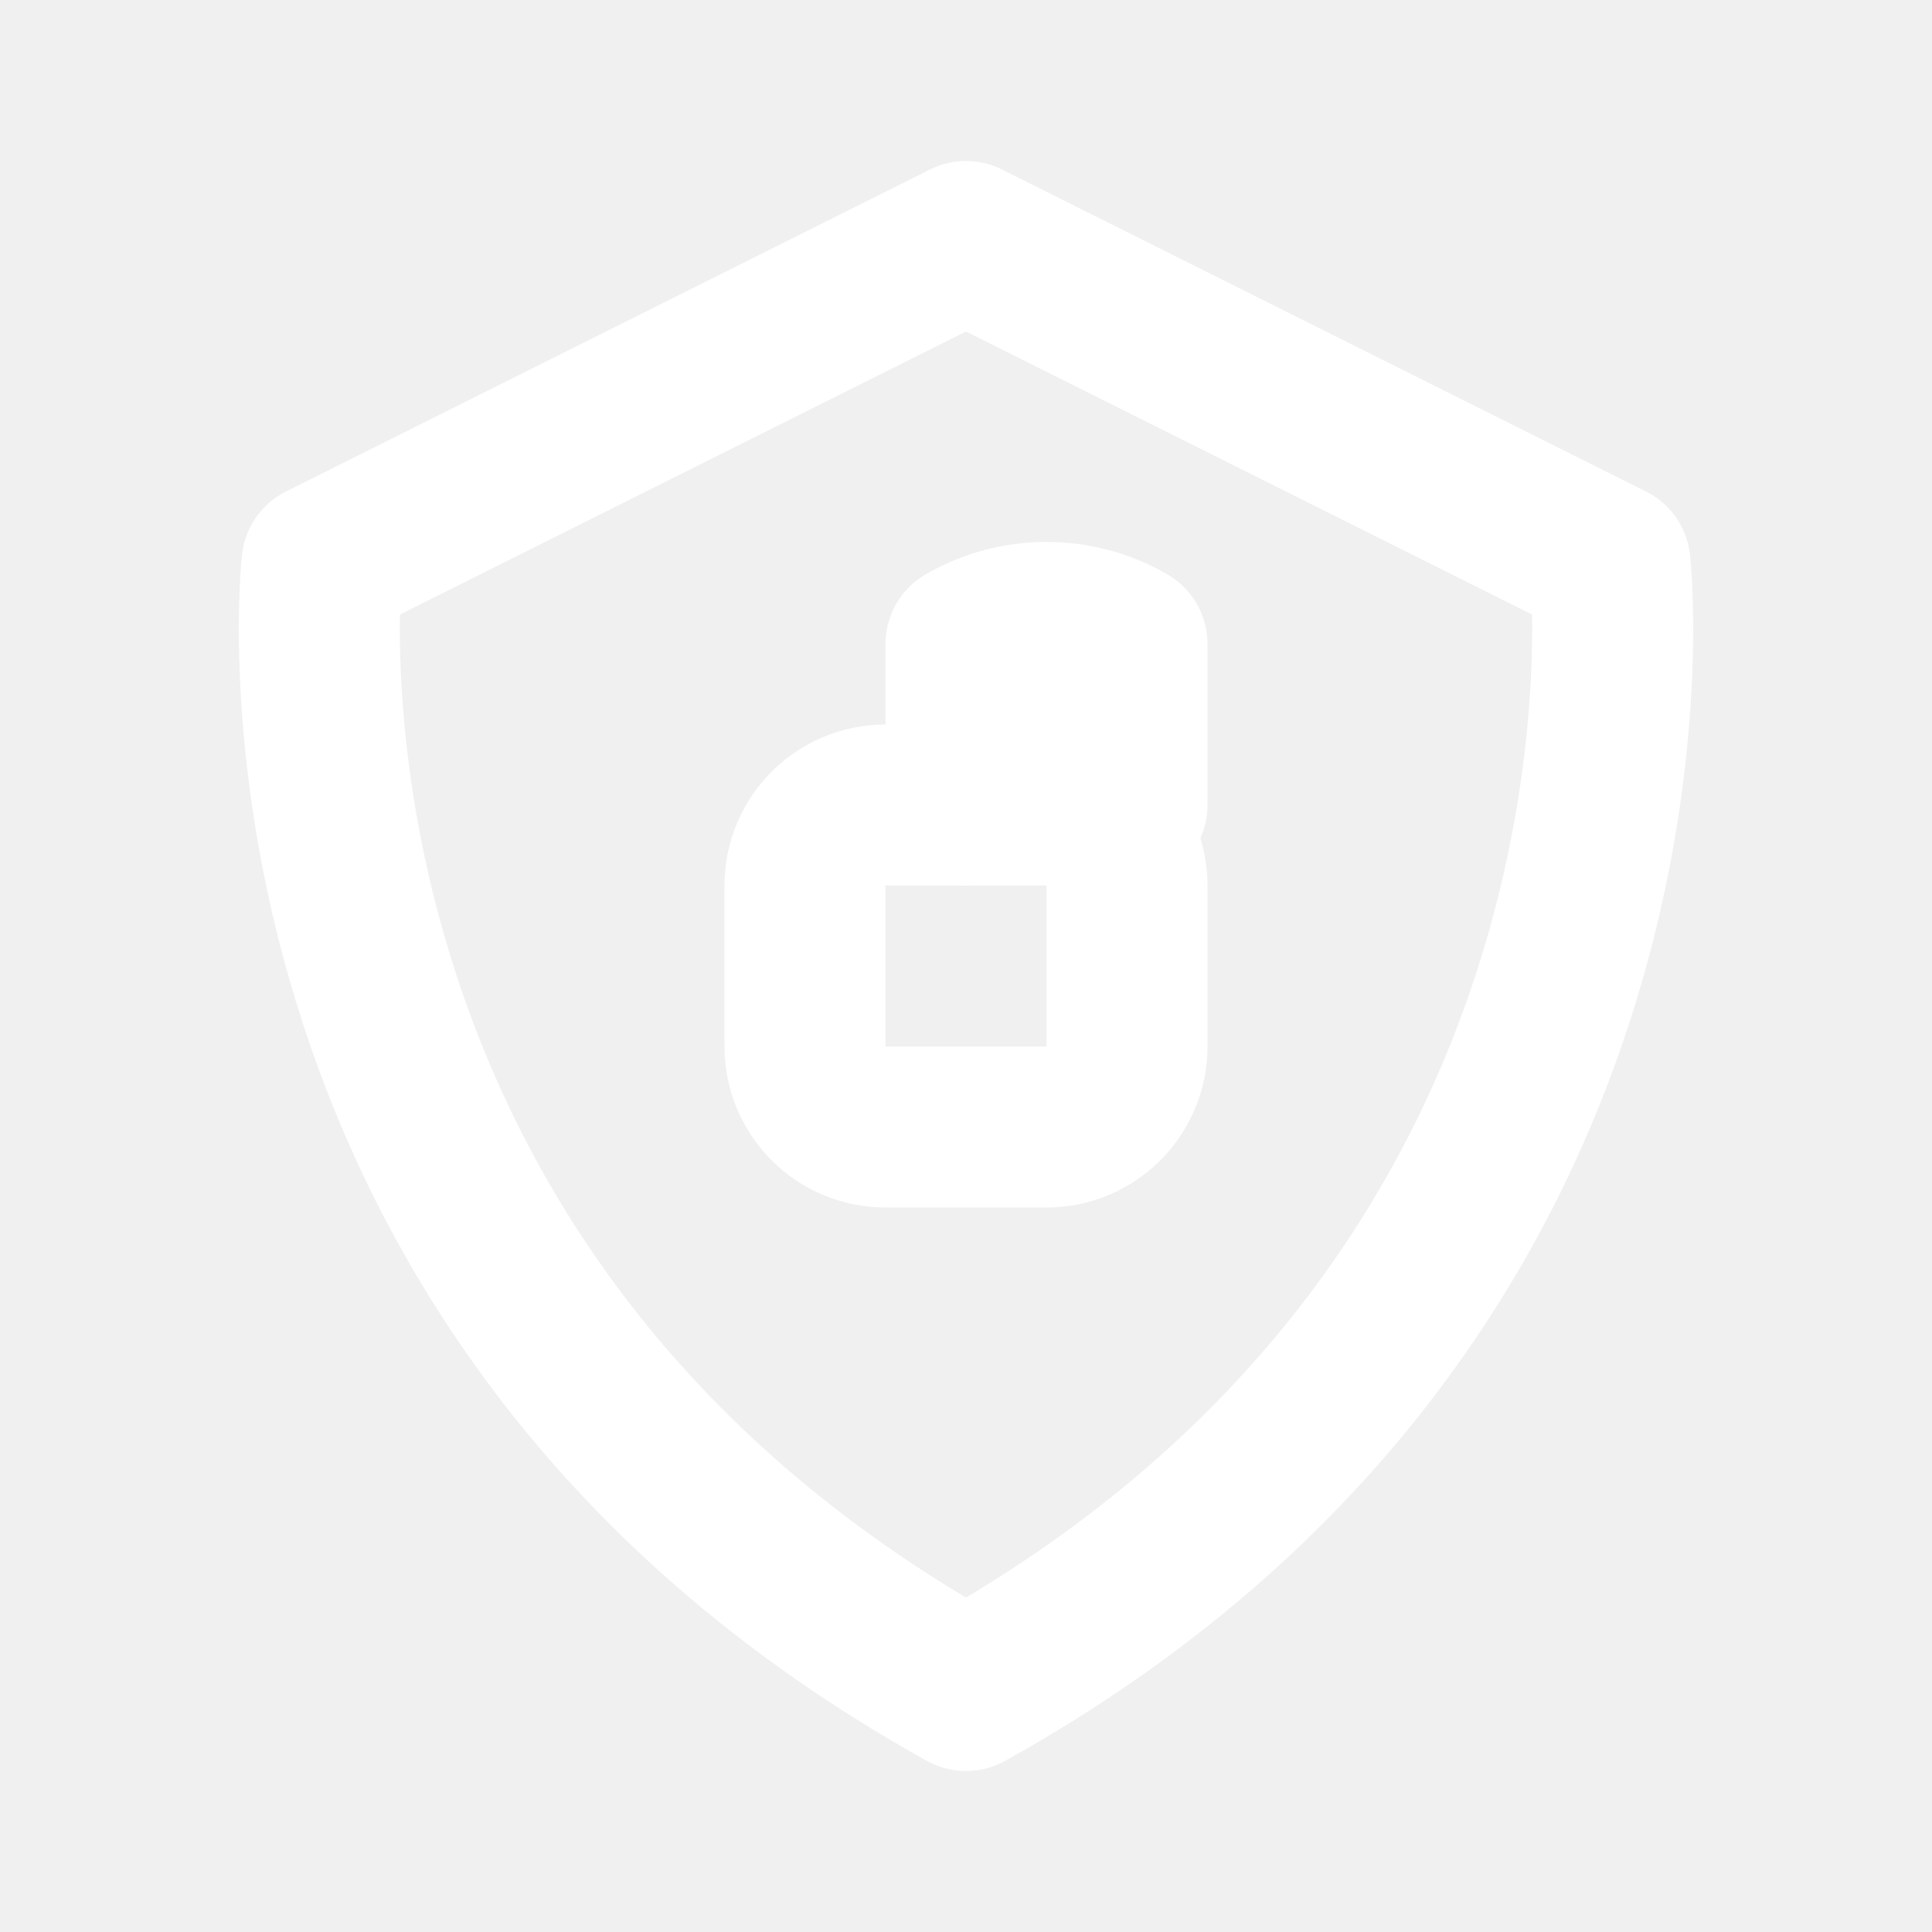
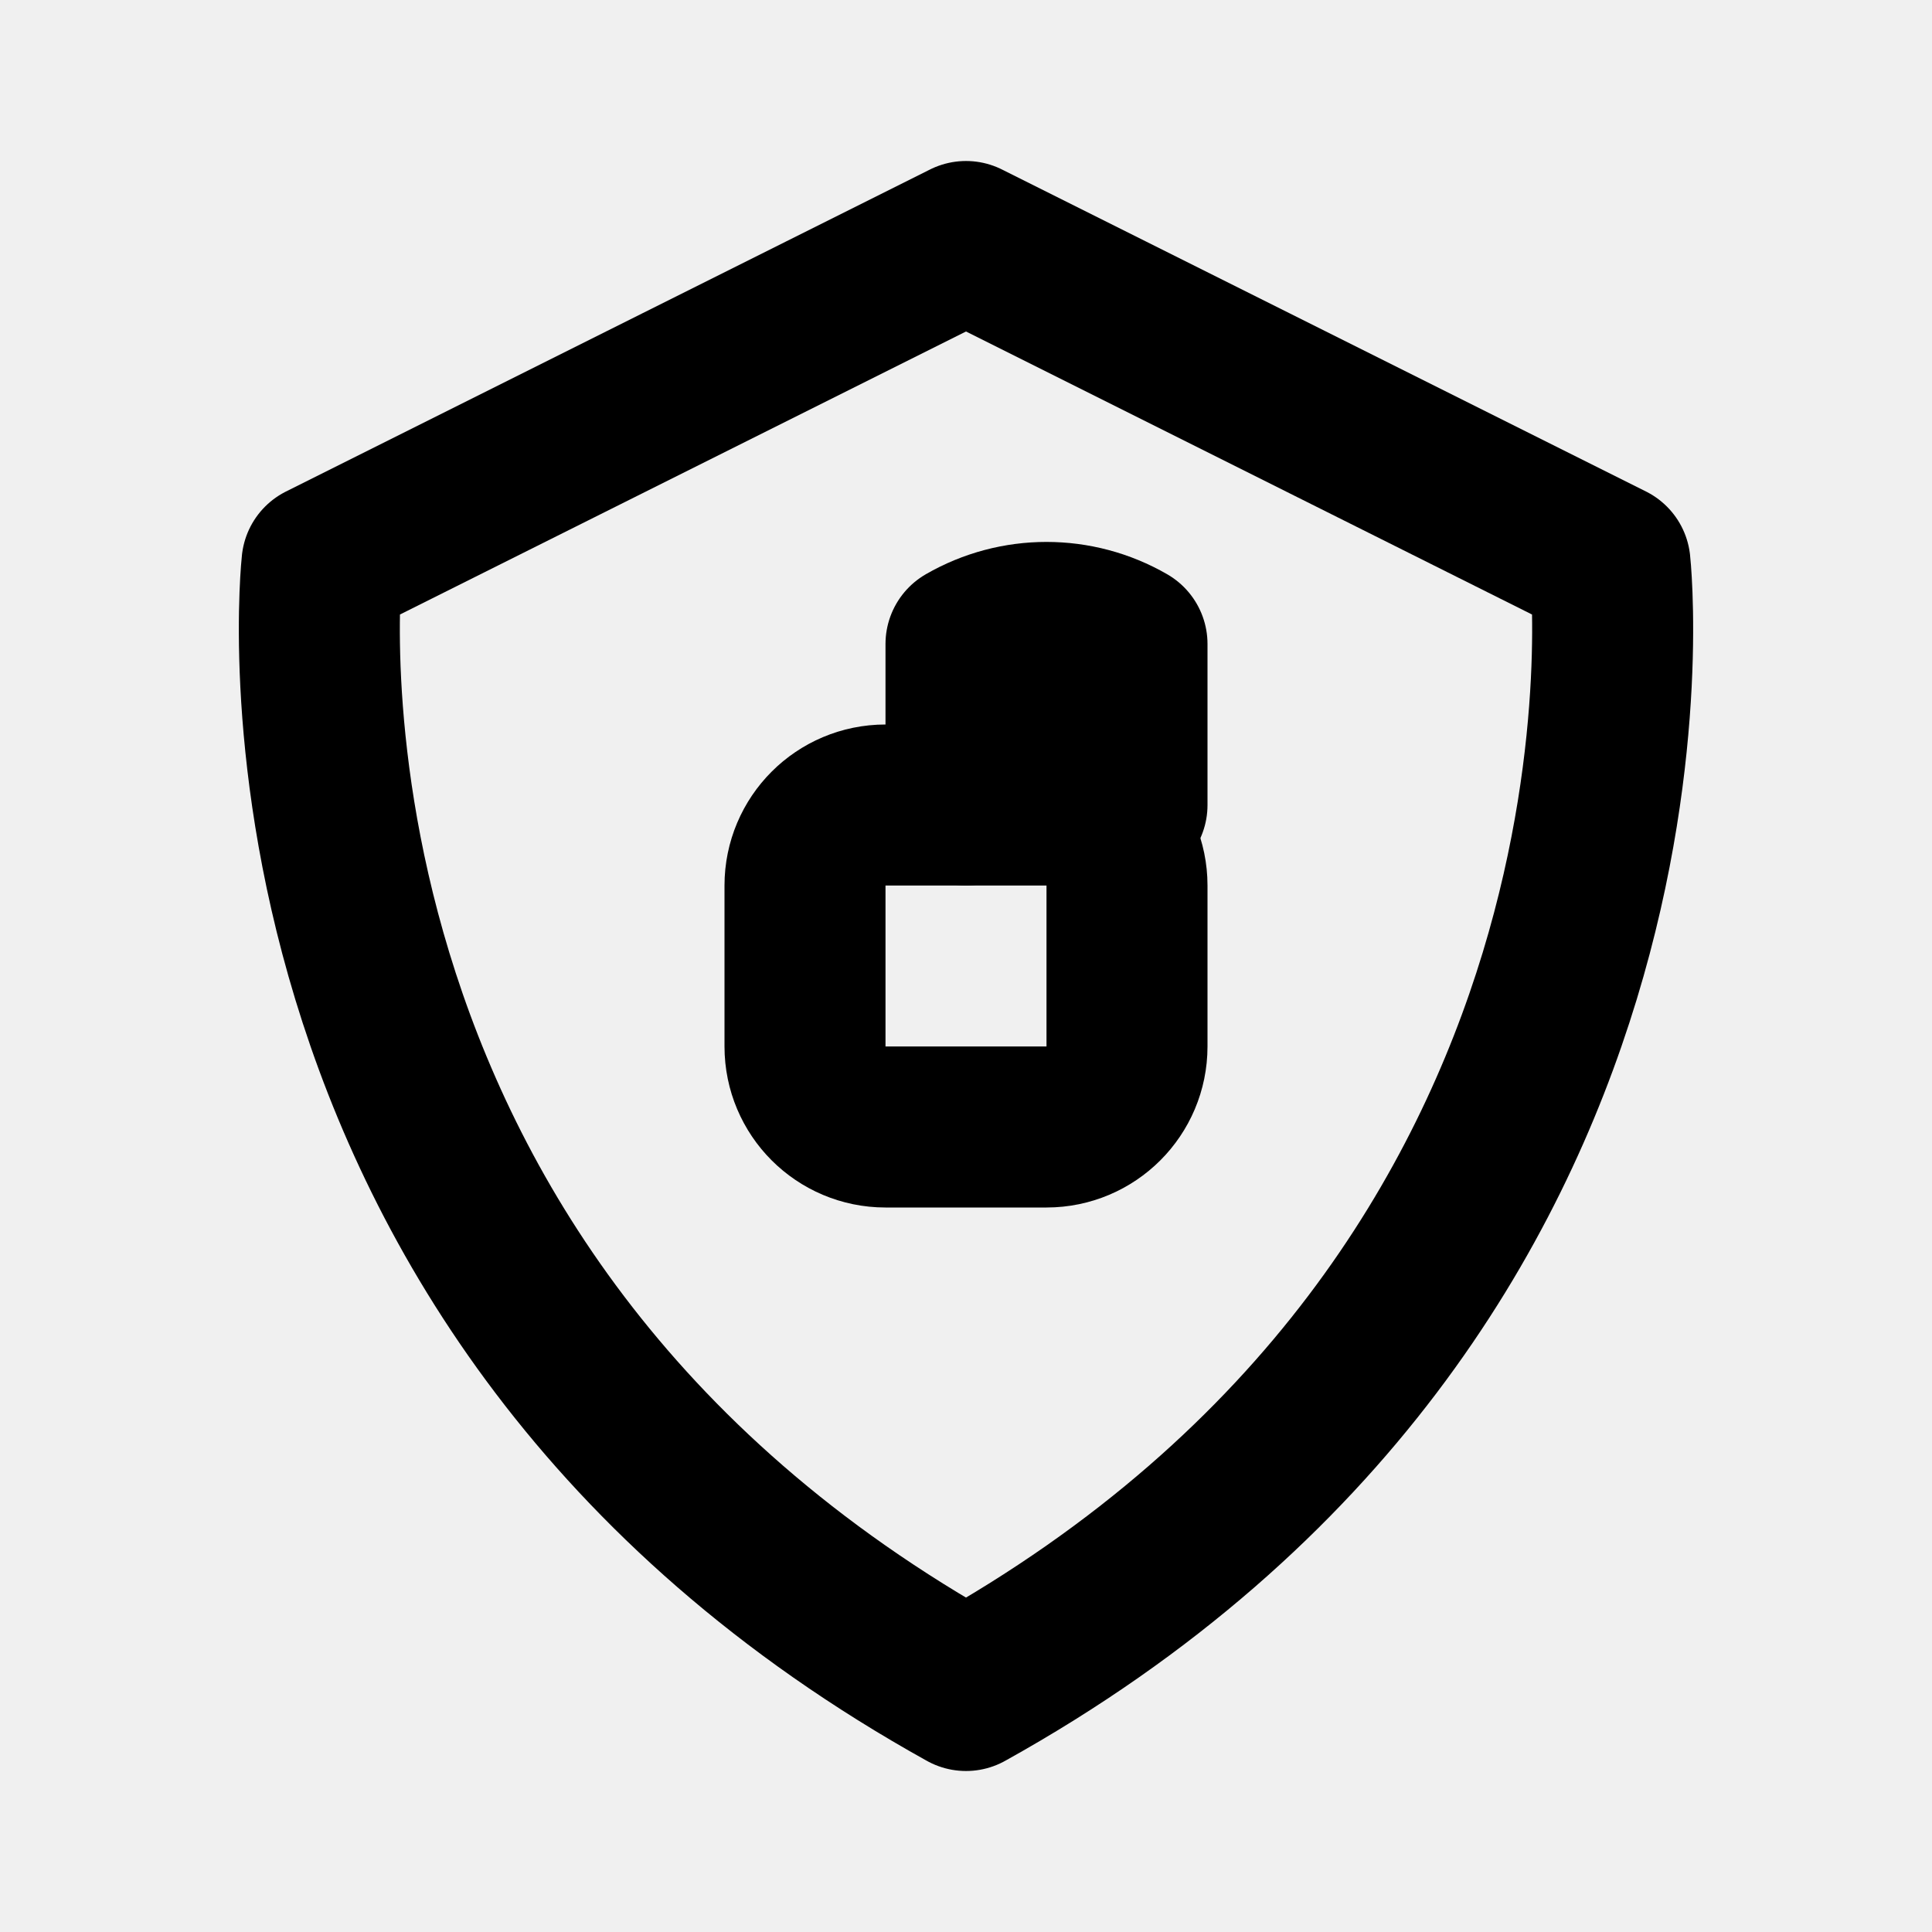
- <svg xmlns="http://www.w3.org/2000/svg" viewBox="0 0 24 24" fill="none" stroke="#ffffff" stroke-width="2" stroke-linecap="round" stroke-linejoin="round">
+ <svg xmlns="http://www.w3.org/2000/svg" viewBox="0 0 24 24" fill="none" stroke="currentColor" stroke-width="2" stroke-linecap="round" stroke-linejoin="round">
  <path d="M12 3 L4 7 C4 7 3 16 12 21 C21 16 20 7 20 7 L12 3 Z" />
  <rect x="10" y="10" width="4" height="4" rx="1" />
  <path d="M12 10 V8 A2 2 0 0 1 14 8 V10" />
</svg>
